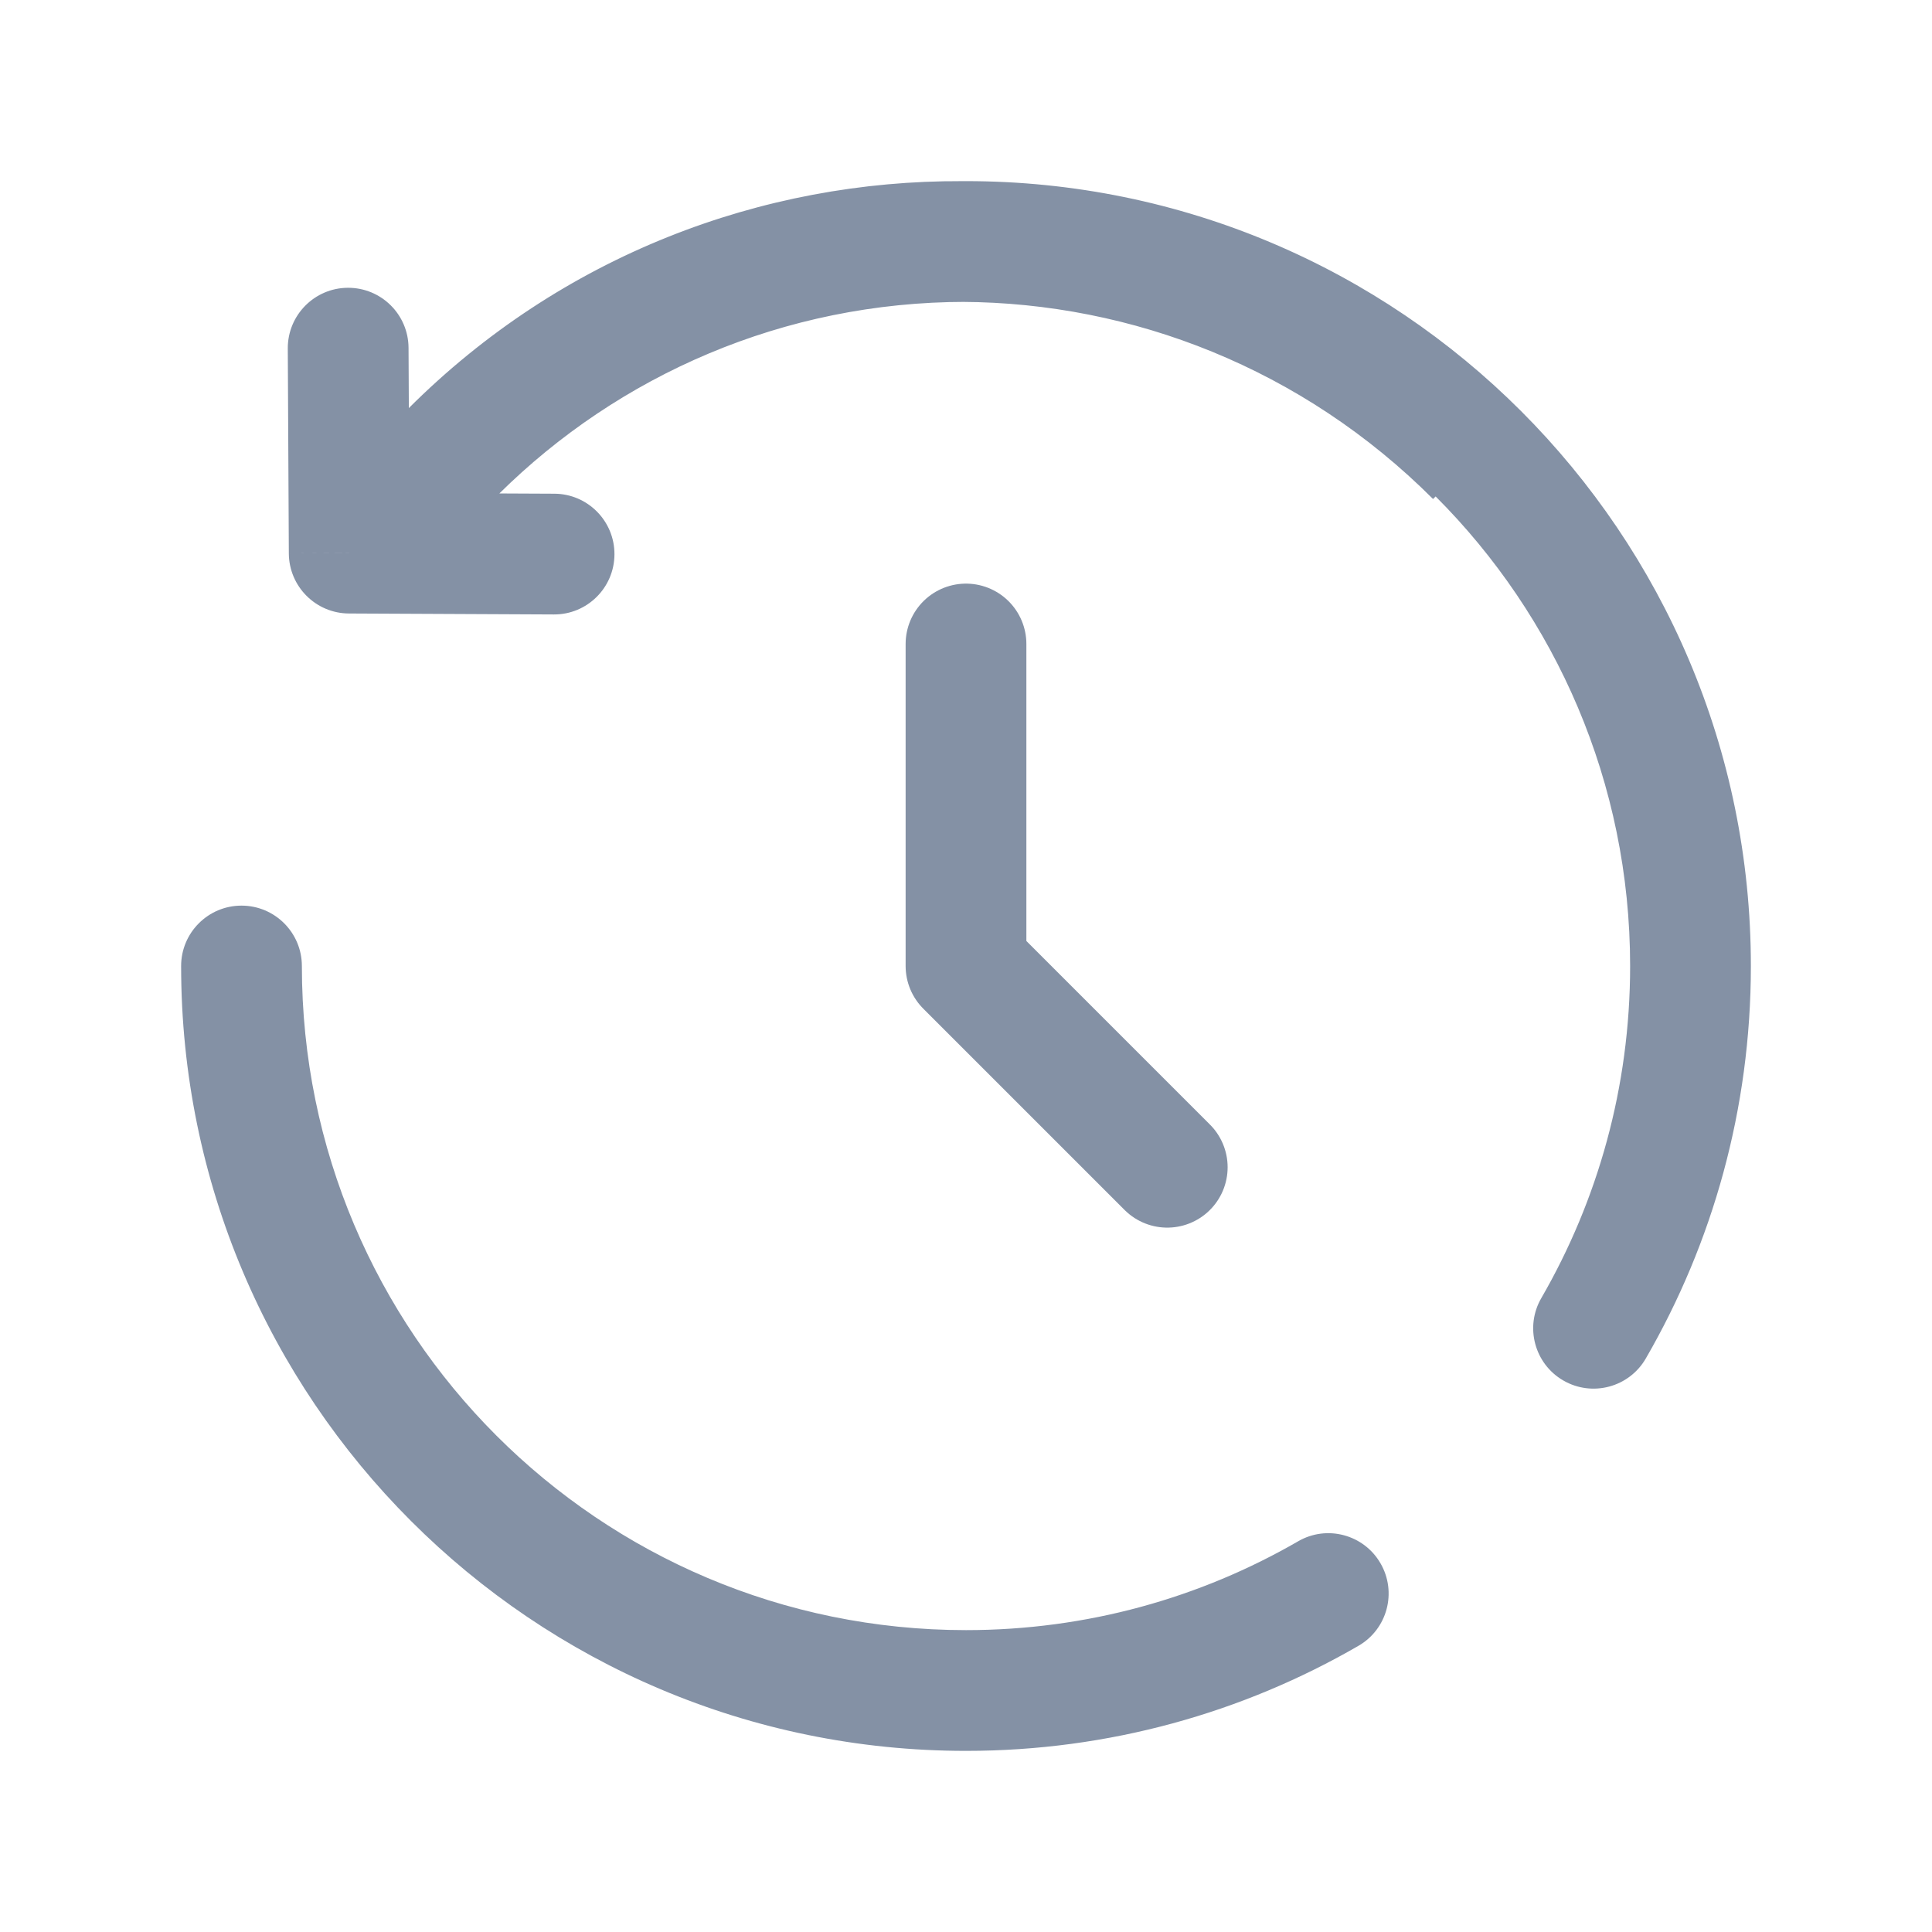
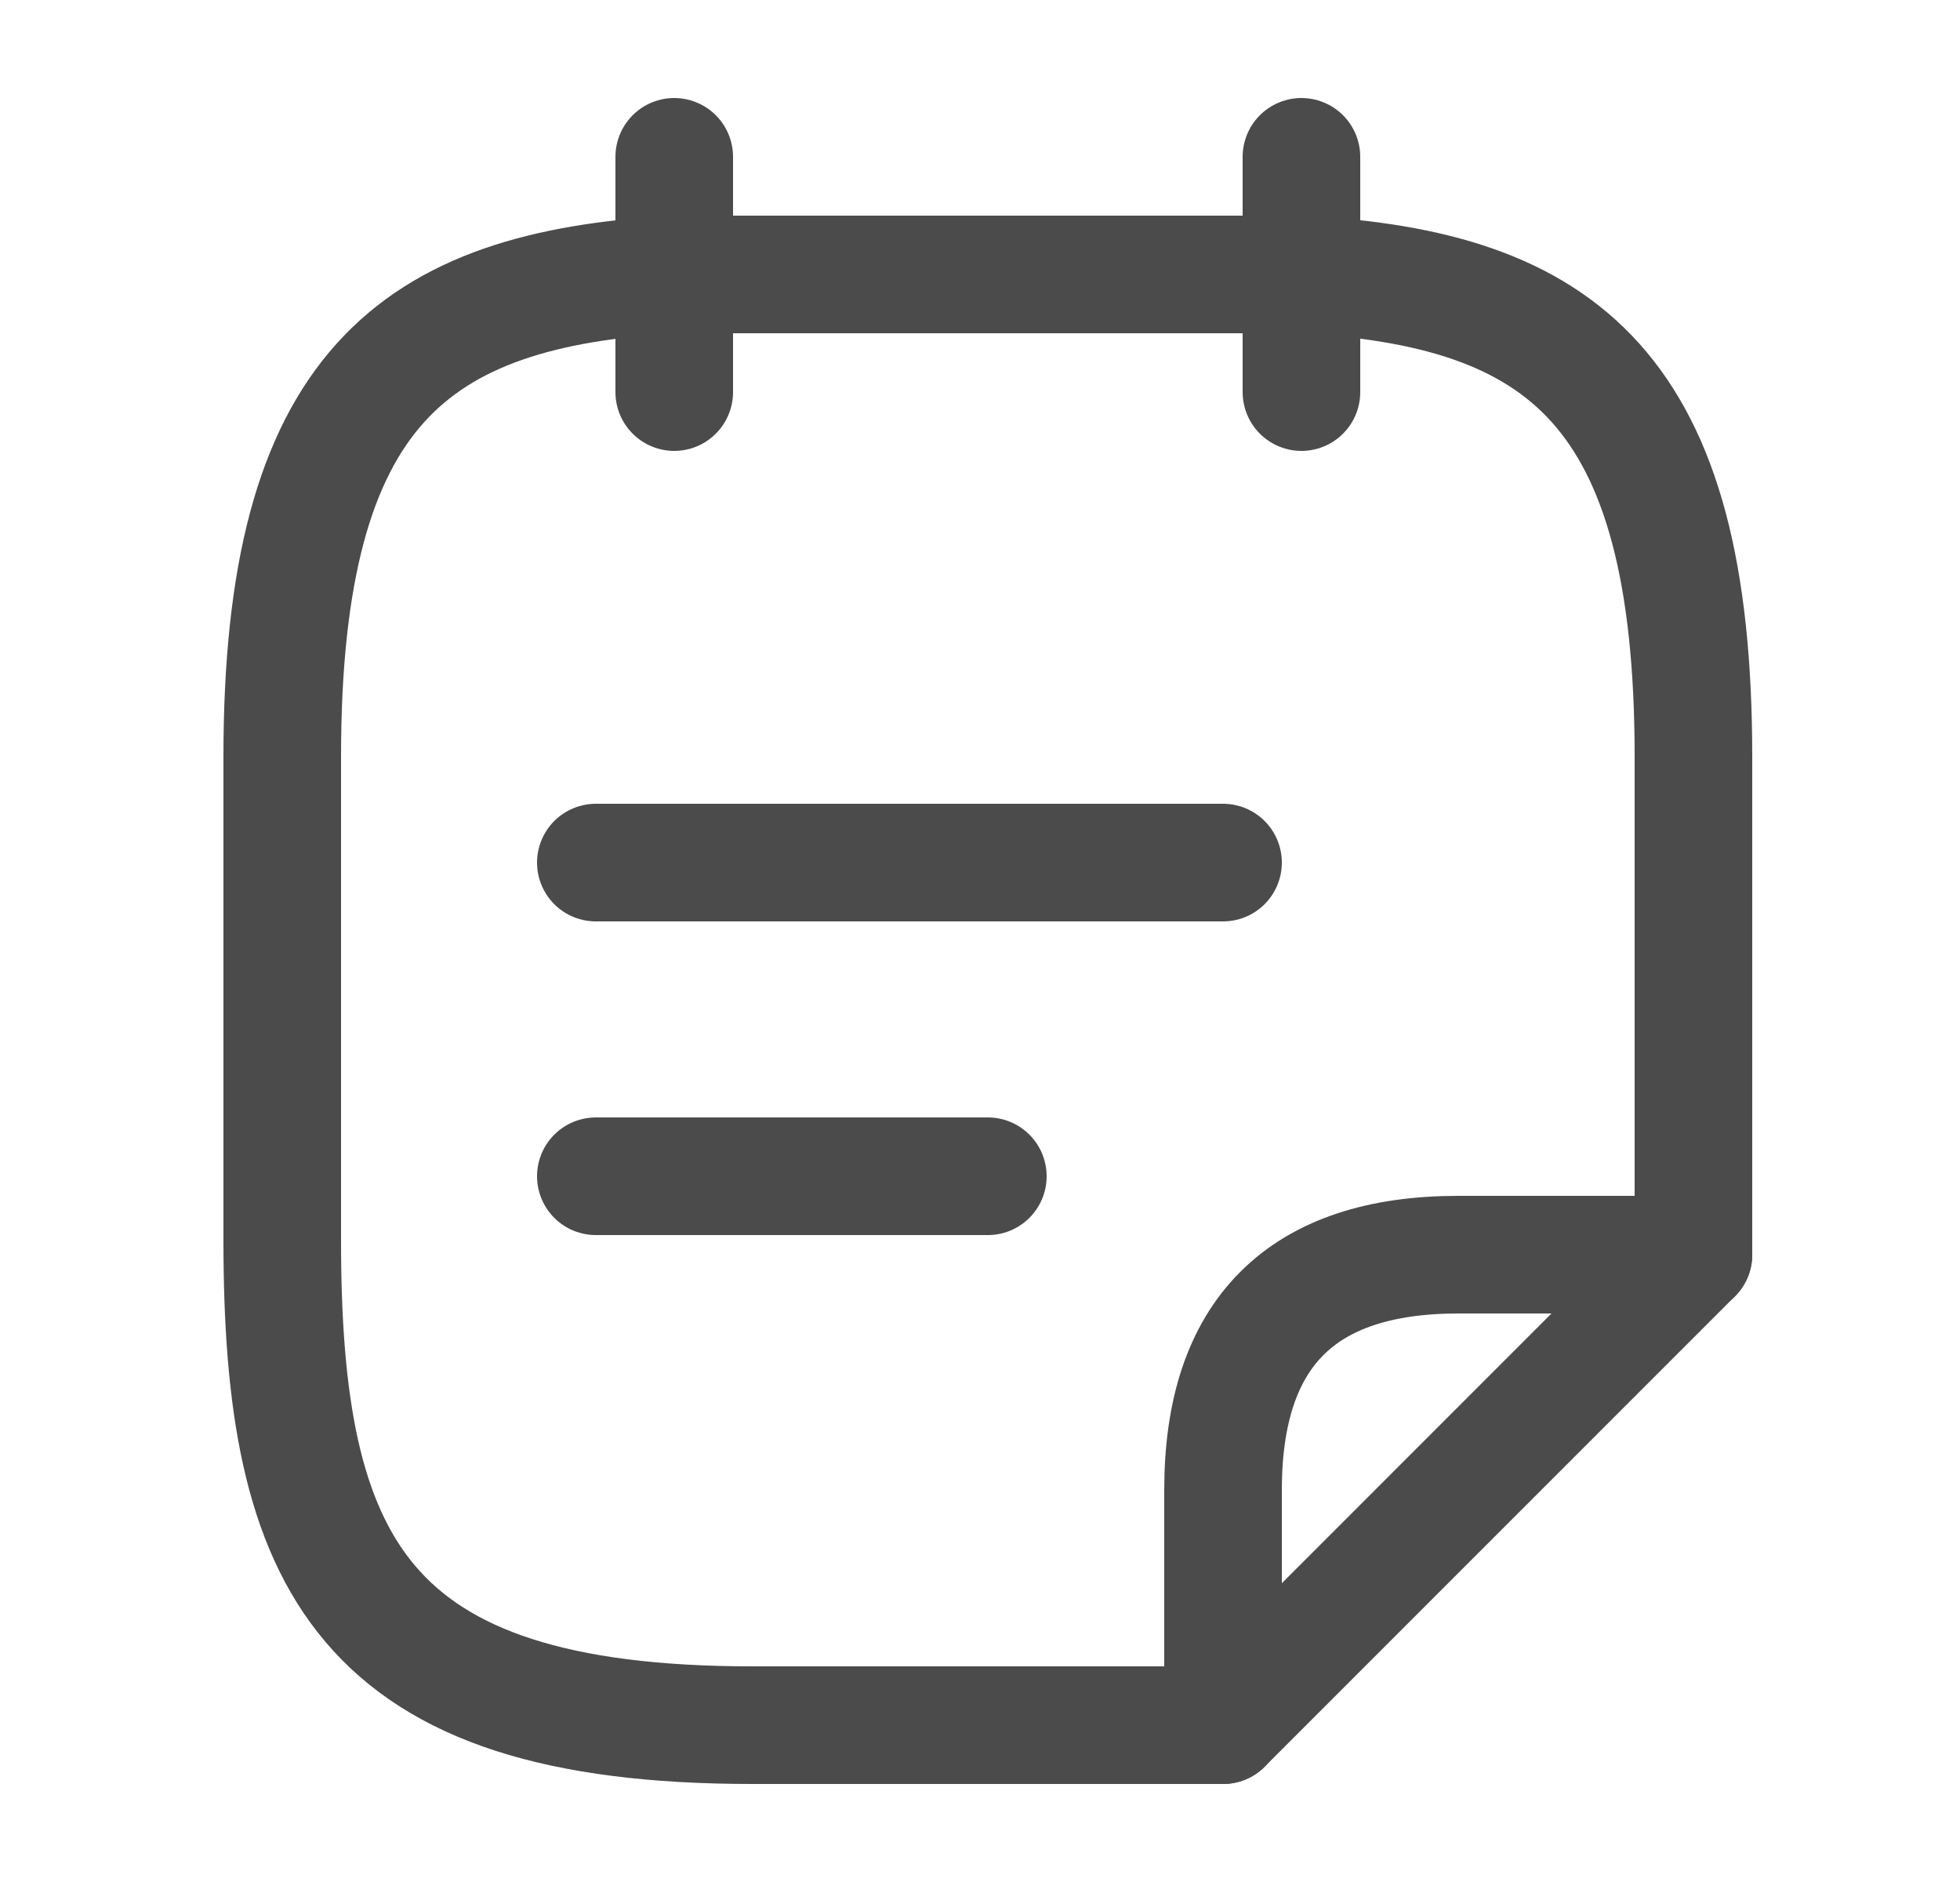
- <svg xmlns="http://www.w3.org/2000/svg" width="800px" height="800px" viewBox="0 0 24 24" fill="none">
-   <g id="SVGRepo_bgCarrier" stroke-width="0" />
-   <g id="SVGRepo_tracerCarrier" stroke-linecap="round" stroke-linejoin="round" />
-   <g id="SVGRepo_iconCarrier">
-     <path d="M12 8V12L14.5 14.5" stroke="#8491A5" stroke-width="1.5" stroke-linecap="round" stroke-linejoin="round" />
-     <path d="M5.604 5.604L5.074 5.074V5.074L5.604 5.604ZM4.338 6.871L3.588 6.874C3.59 7.286 3.923 7.619 4.334 7.621L4.338 6.871ZM6.88 7.633C7.294 7.635 7.631 7.301 7.633 6.887C7.635 6.473 7.301 6.135 6.887 6.133L6.88 7.633ZM5.075 4.321C5.073 3.907 4.736 3.573 4.321 3.575C3.907 3.577 3.573 3.915 3.575 4.329L5.075 4.321ZM3.75 12C3.75 11.586 3.414 11.25 3 11.25C2.586 11.25 2.25 11.586 2.25 12H3.75ZM16.875 20.445C17.234 20.238 17.357 19.779 17.149 19.42C16.942 19.062 16.483 18.939 16.125 19.147L16.875 20.445ZM19.147 16.125C18.939 16.483 19.062 16.942 19.42 17.149C19.779 17.357 20.238 17.234 20.445 16.875L19.147 16.125ZM5.14 5.071C4.846 5.363 4.844 5.838 5.135 6.132C5.426 6.426 5.901 6.429 6.196 6.137L5.14 5.071ZM18.862 5.138C15.042 1.318 8.869 1.279 5.074 5.074L6.135 6.135C9.334 2.935 14.557 2.954 17.802 6.199L18.862 5.138ZM5.074 5.074L3.808 6.34L4.868 7.401L6.135 6.135L5.074 5.074ZM4.334 7.621L6.88 7.633L6.887 6.133L4.342 6.121L4.334 7.621ZM5.088 6.867L5.075 4.321L3.575 4.329L3.588 6.874L5.088 6.867ZM12 3.75C16.556 3.75 20.25 7.444 20.25 12H21.75C21.75 6.615 17.385 2.25 12 2.25V3.75ZM12 20.25C7.444 20.25 3.75 16.556 3.75 12H2.25C2.25 17.385 6.615 21.75 12 21.75V20.25ZM16.125 19.147C14.912 19.848 13.504 20.25 12 20.25V21.75C13.775 21.75 15.441 21.275 16.875 20.445L16.125 19.147ZM20.25 12C20.25 13.504 19.848 14.912 19.147 16.125L20.445 16.875C21.275 15.441 21.75 13.775 21.75 12H20.25ZM6.196 6.137C7.687 4.661 9.736 3.75 12 3.75V2.25C9.325 2.25 6.901 3.328 5.14 5.071L6.196 6.137Z" fill="#8491A5" />
-   </g>
+ <svg xmlns="http://www.w3.org/2000/svg" width="25" height="24" viewBox="0 0 25 24" fill="none">
+   <path d="M8.6 2V5" stroke="#4B4B4B" stroke-width="1.5" stroke-miterlimit="10" stroke-linecap="round" stroke-linejoin="round" />
+   <path d="M16.6 2V5" stroke="#4B4B4B" stroke-width="1.5" stroke-miterlimit="10" stroke-linecap="round" stroke-linejoin="round" />
+   <path d="M7.6 11H15.6" stroke="#4B4B4B" stroke-width="1.5" stroke-miterlimit="10" stroke-linecap="round" stroke-linejoin="round" />
+   <path d="M7.6 15H12.6" stroke="#4B4B4B" stroke-width="1.5" stroke-miterlimit="10" stroke-linecap="round" stroke-linejoin="round" />
+   <path d="M15.6 22H9.6C4.6 22 3.6 19.94 3.6 15.82V9.65C3.6 4.95 5.27 3.69 8.6 3.5H16.6C19.93 3.68 21.6 4.95 21.6 9.65V16" stroke="#4B4B4B" stroke-width="1.5" stroke-miterlimit="10" stroke-linecap="round" stroke-linejoin="round" />
+   <path d="M21.6 16L15.6 22V19C15.6 17 16.6 16 18.6 16H21.6Z" stroke="#4B4B4B" stroke-width="1.5" stroke-linecap="round" stroke-linejoin="round" />
</svg>
